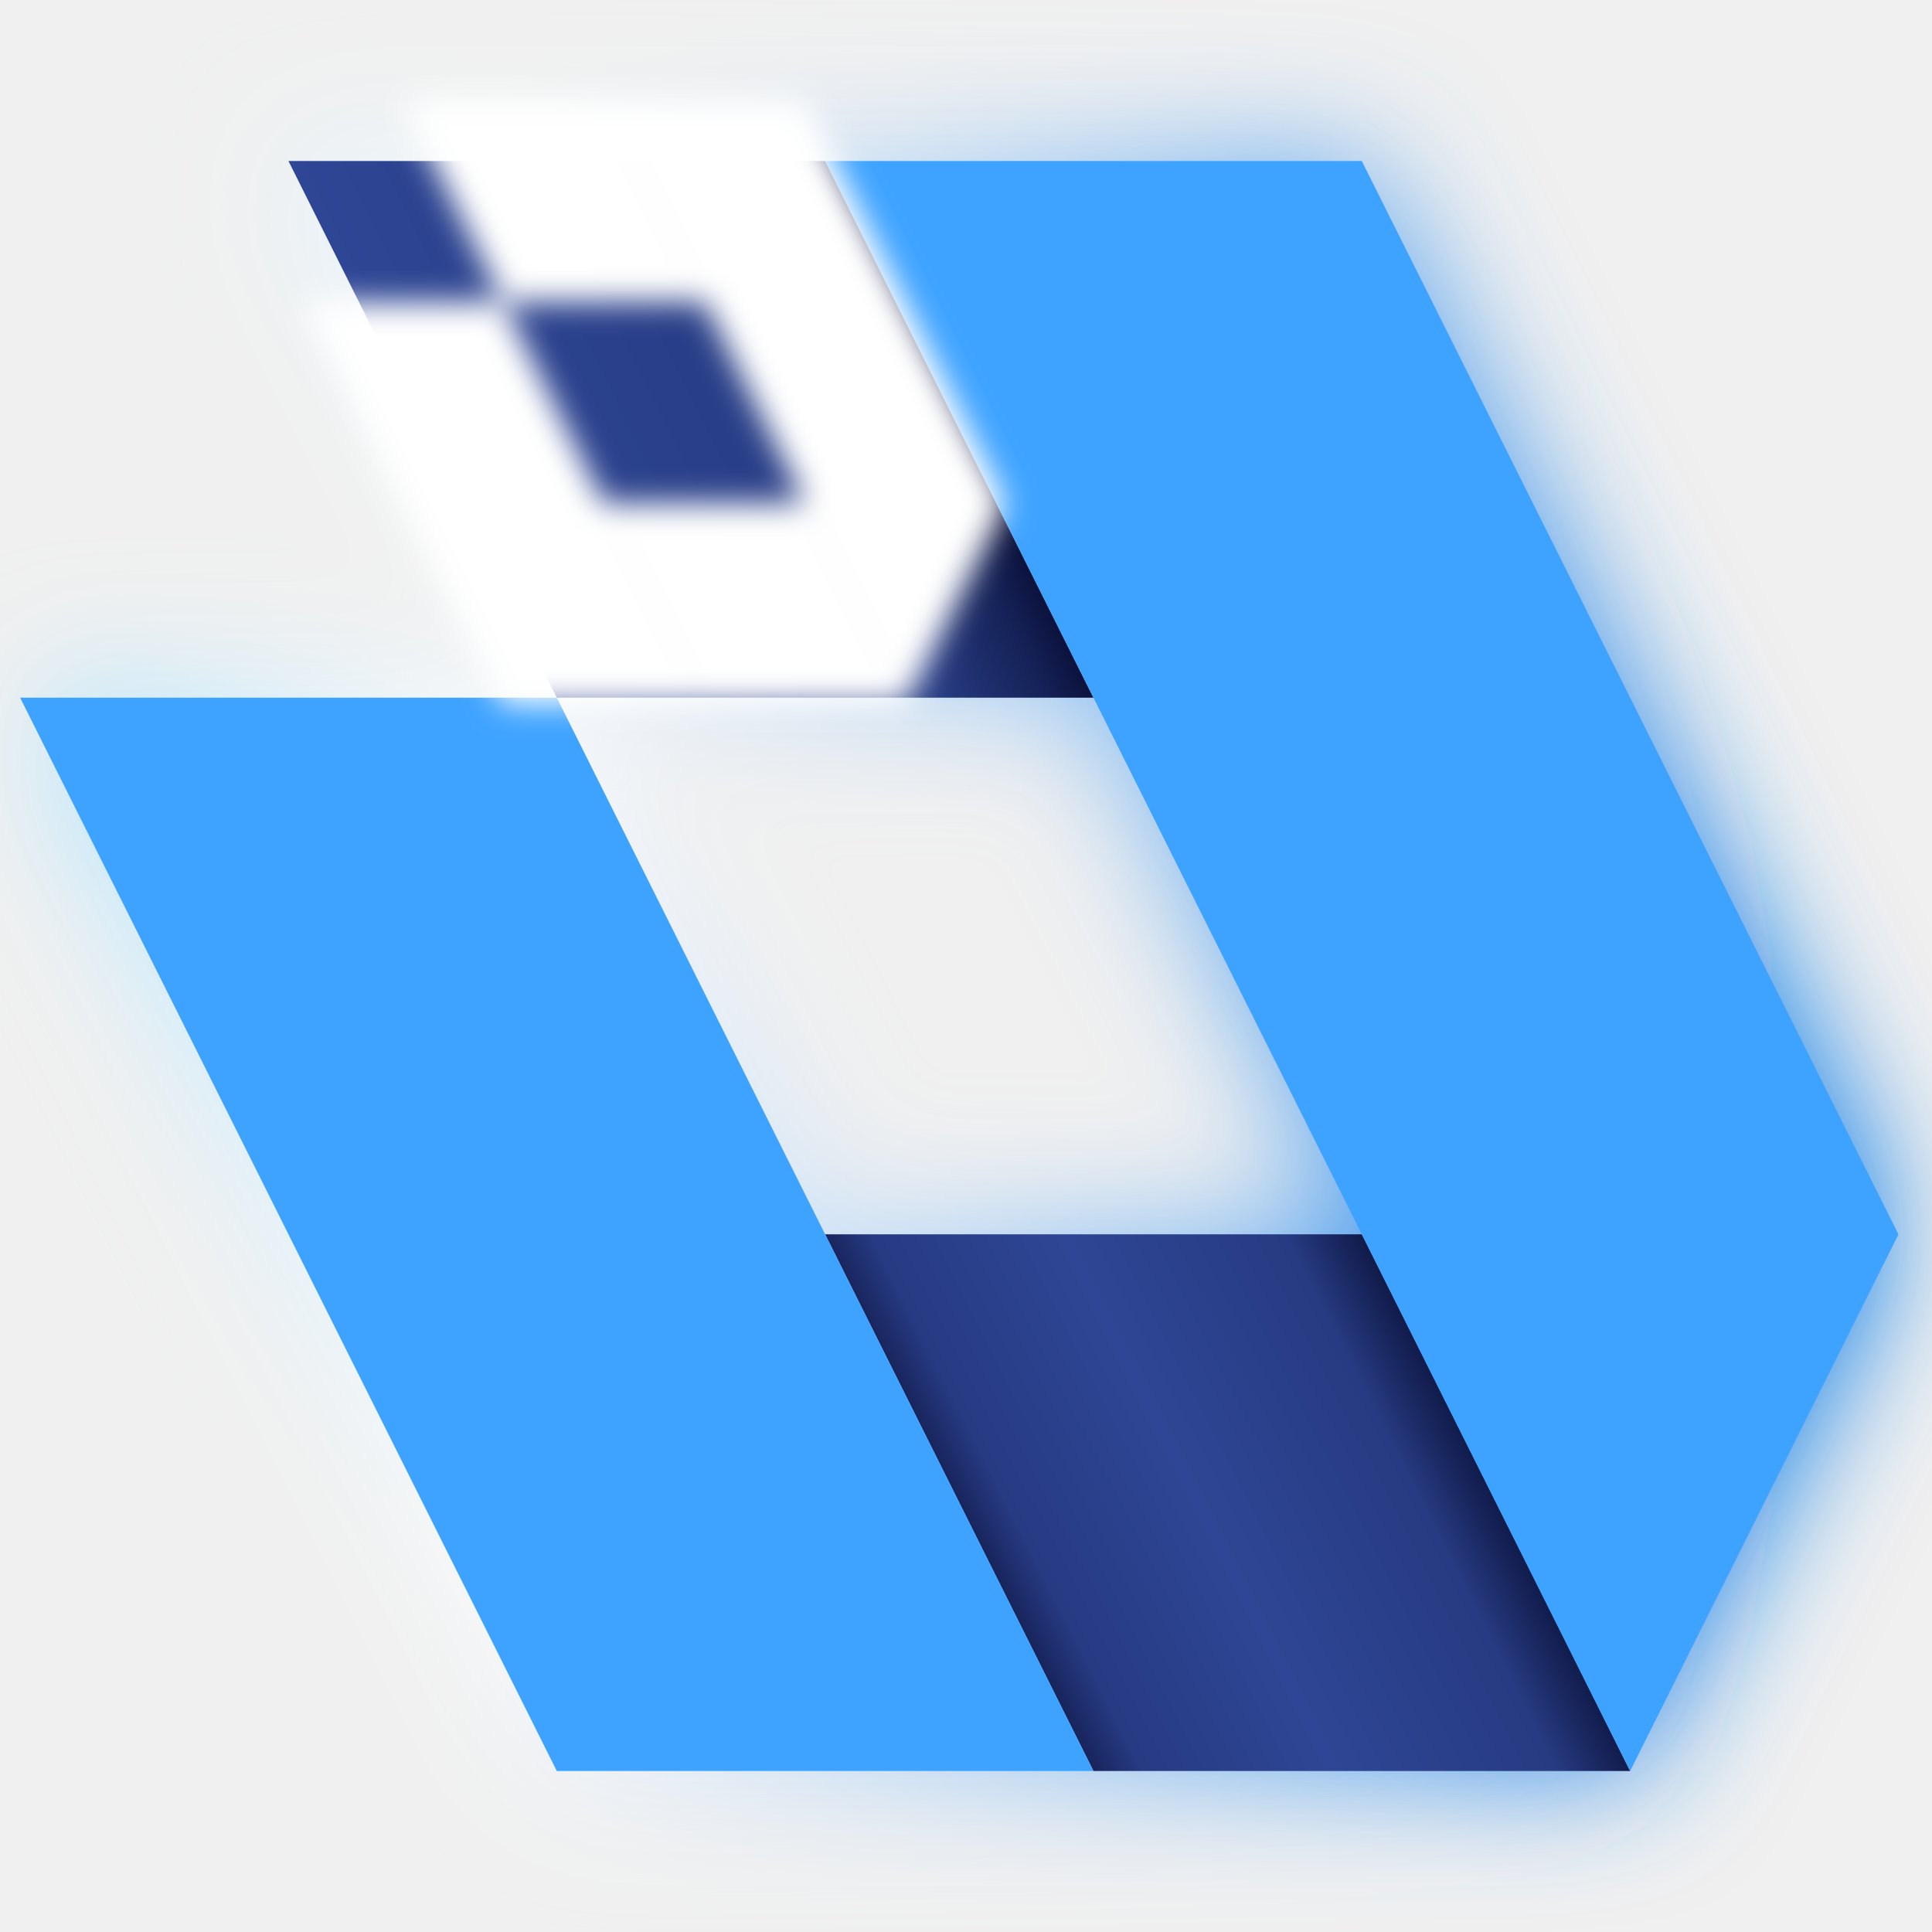
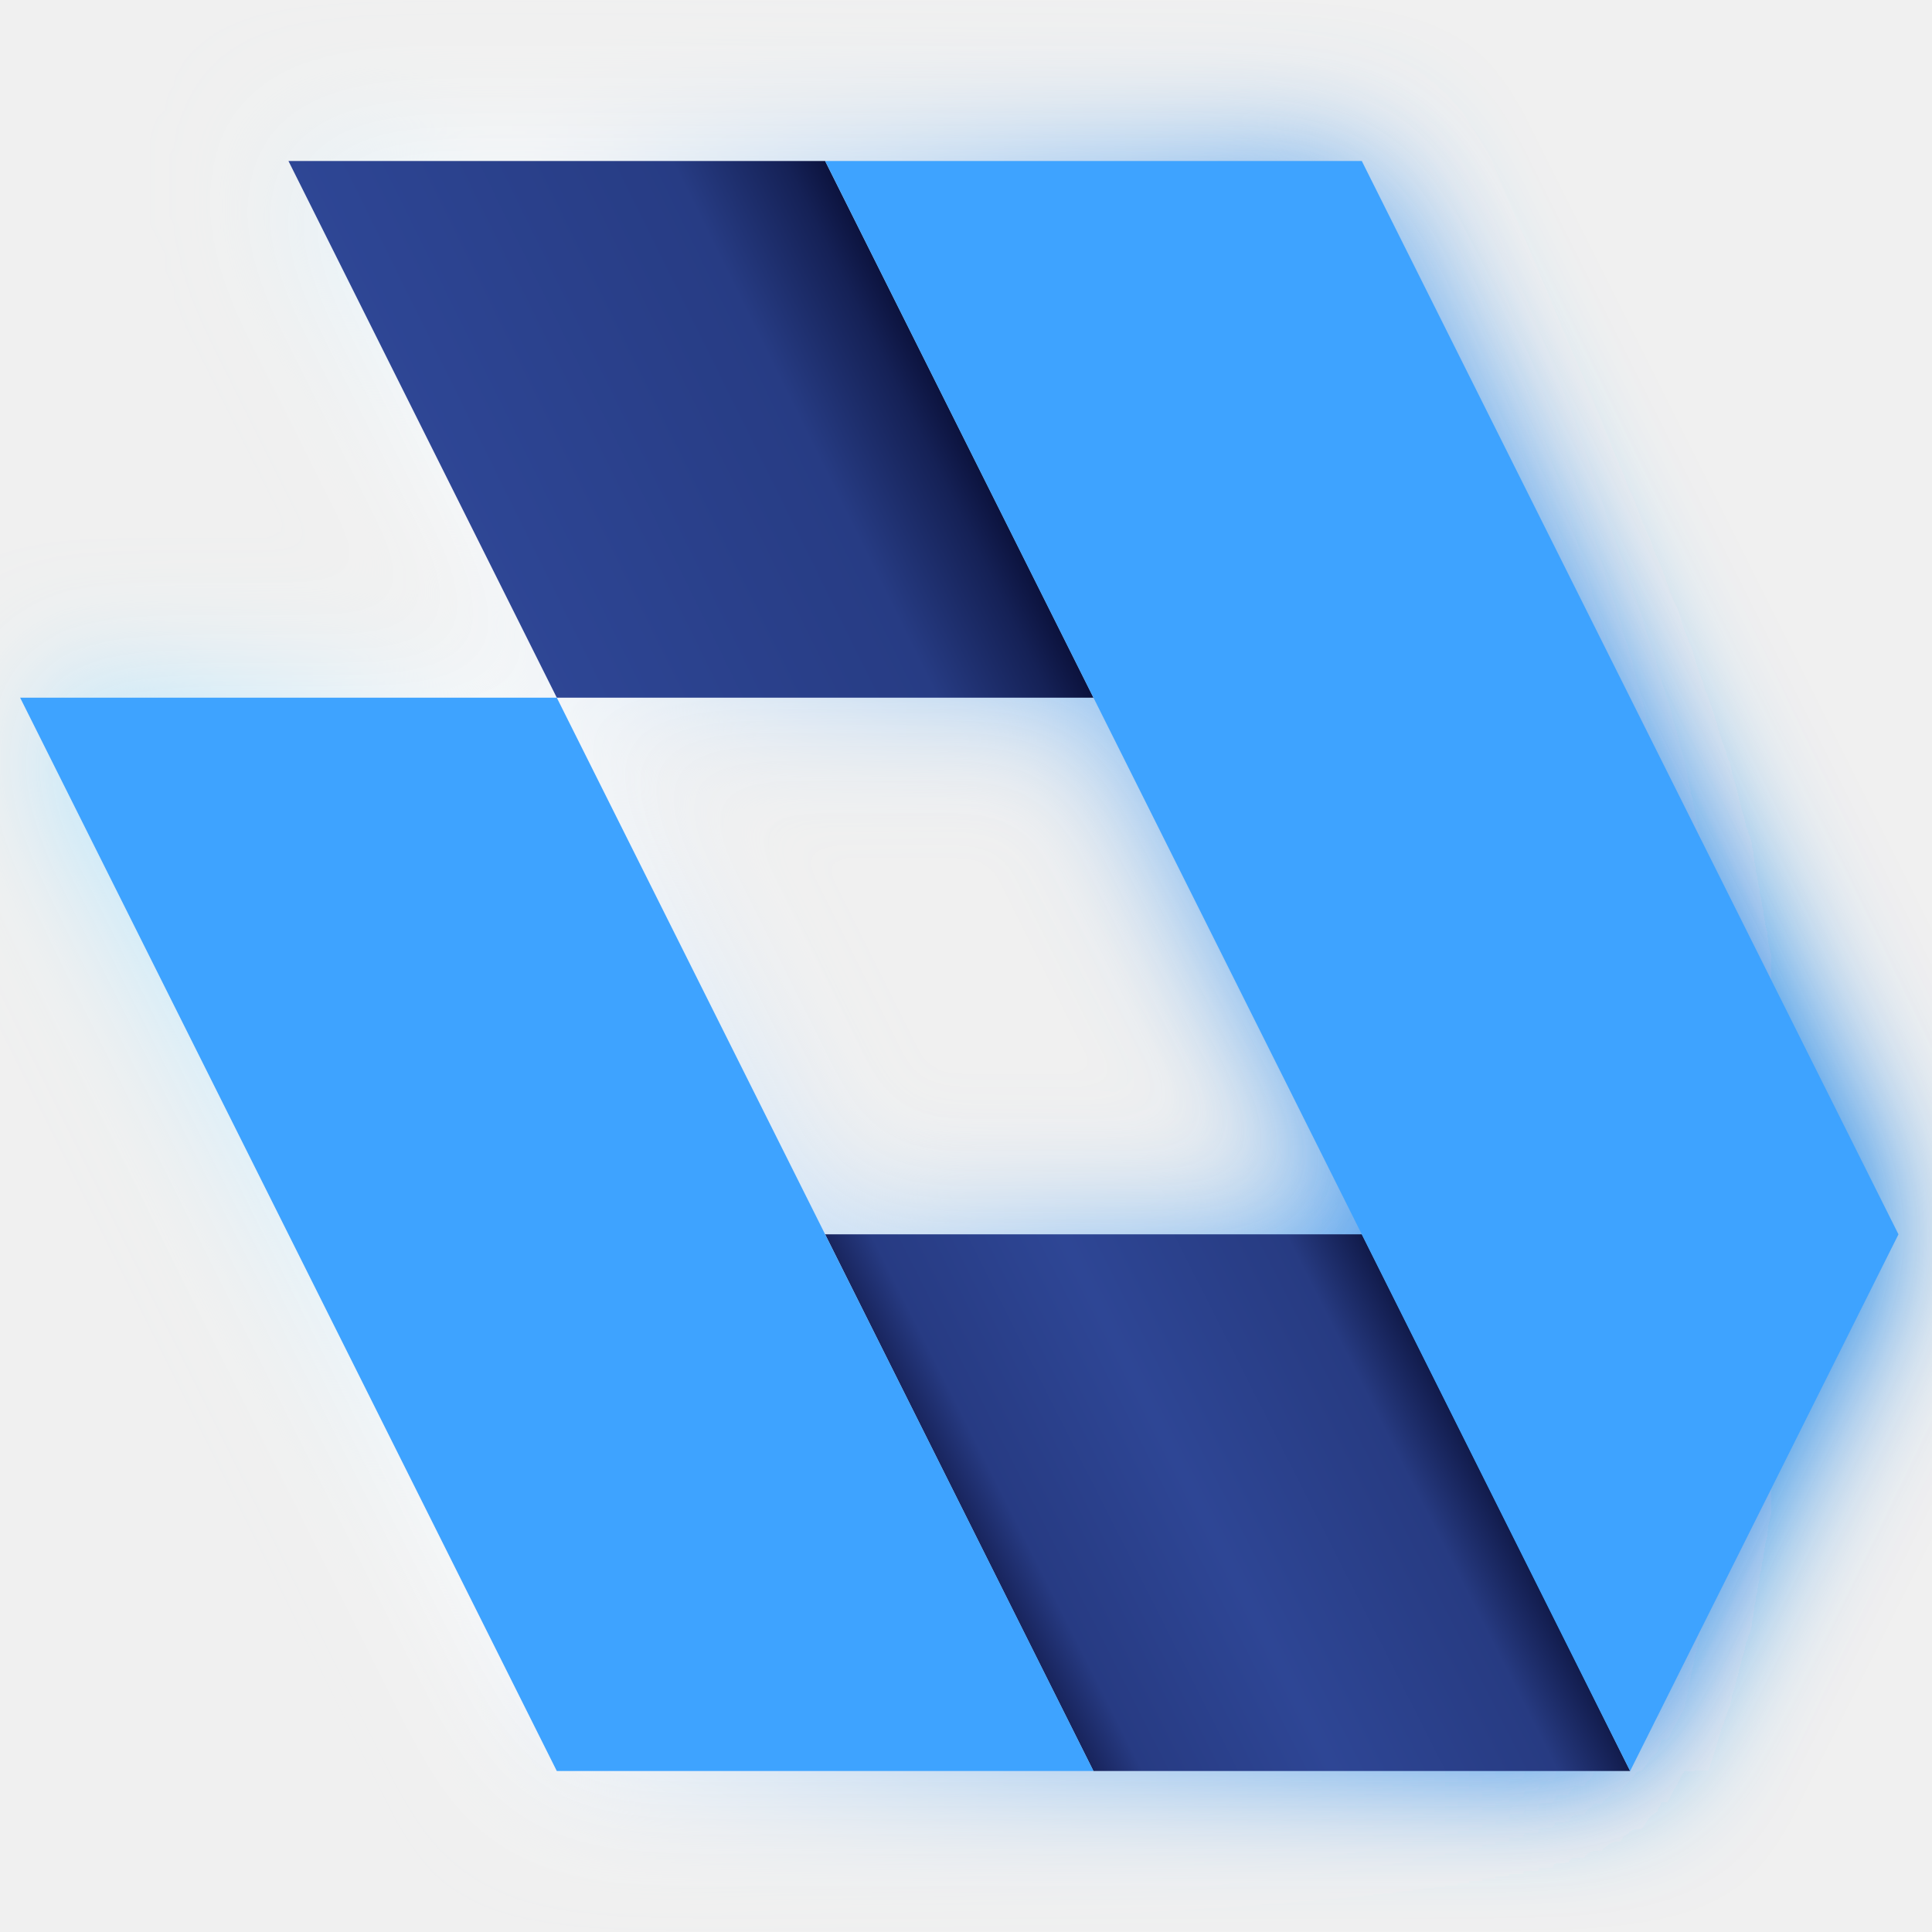
<svg xmlns="http://www.w3.org/2000/svg" width="100%" height="100%" viewBox="0 0 1920 1920" version="1.1" xml:space="preserve" style="fill-rule:evenodd;clip-rule:evenodd;stroke-linejoin:round;stroke-miterlimit:2;">
  <defs>
    <linearGradient id="_Linear1" x1="0" y1="0" x2="1" y2="0" gradientUnits="userSpaceOnUse" gradientTransform="matrix(178.75,-88.75,59.1667,119.167,457.5,220)">
      <stop offset="0" style="stop-color:rgb(46,70,149);stop-opacity:1" />
      <stop offset="0.65" style="stop-color:rgb(39,60,132);stop-opacity:1" />
      <stop offset="0.84" style="stop-color:rgb(21,33,86);stop-opacity:1" />
      <stop offset="1" style="stop-color:rgb(0,0,30);stop-opacity:1" />
    </linearGradient>
    <linearGradient id="_Linear2" x1="0" y1="0" x2="1" y2="0" gradientUnits="userSpaceOnUse" gradientTransform="matrix(195,-97.5,65,130,641.25,628.75)">
      <stop offset="0" style="stop-color:rgb(0,0,30);stop-opacity:1" />
      <stop offset="0.08" style="stop-color:rgb(21,31,84);stop-opacity:1" />
      <stop offset="0.17" style="stop-color:rgb(39,59,131);stop-opacity:1" />
      <stop offset="0.46" style="stop-color:rgb(46,70,149);stop-opacity:1" />
      <stop offset="0.8" style="stop-color:rgb(39,59,130);stop-opacity:1" />
      <stop offset="0.9" style="stop-color:rgb(20,31,82);stop-opacity:1" />
      <stop offset="1" style="stop-color:rgb(0,0,30);stop-opacity:1" />
    </linearGradient>
    <g id="logoPaths">
      <path d="M400,100L500,300L700,300L600,100L400,100Z" />
      <path d="M600,500L800,500L900,700L700,700L600,500Z" />
      <path d="M500,300L700,700L500,700L300,300L500,300Z" />
      <path d="M600,100L800,100L1000,500L900,700L600,100Z" />
    </g>
-     <filter id="maskBlur" x="-20%" y="-20%" width="140%" height="140%">
-       <feGaussianBlur stdDeviation="15" />
-     </filter>
    <linearGradient id="spinningGlow" gradientUnits="userSpaceOnUse" x1="0" y1="0" x2="1920" y2="0">
      <stop offset="0%" stop-color="#00aaff" />
      <stop offset="25%" stop-color="#ffffff" />
      <stop offset="50%" stop-color="#0073e6" />
      <stop offset="75%" stop-color="#ffffff" />
      <stop offset="100%" stop-color="#00aaff" />
      <animateTransform attributeName="gradientTransform" type="rotate" from="0 960 960" to="360 960 960" dur="4s" repeatCount="indefinite" />
    </linearGradient>
    <filter id="glowFilter" x="-50%" y="-50%" width="200%" height="200%">
      <feGaussianBlur stdDeviation="25" result="coloredBlur" />
    </filter>
  </defs>
  <g transform="matrix(2.66667,0,0,2.66667,-780,-106.667)" fill="url(#spinningGlow)" filter="url(#glowFilter)">
    <use href="#logoPaths" />
  </g>
  <g transform="matrix(2.66667,0,0,2.66667,-780,-106.667)">
    <path d="M400,100L500,300L700,300L600,100L400,100Z" style="fill:url(#_Linear1);" />
  </g>
  <g transform="matrix(2.66667,0,0,2.66667,-780,-106.667)">
    <path d="M600,500L800,500L900,700L700,700L600,500Z" style="fill:url(#_Linear2);" />
  </g>
  <g transform="matrix(2.66667,0,0,2.66667,-780,-106.667)">
    <path d="M500,300L700,700L500,700L300,300L500,300Z" style="fill:rgb(62,163,255);" />
  </g>
  <g transform="matrix(2.66667,0,0,2.66667,-780,-106.667)">
    <path d="M600,100L800,100L1000,500L900,700L600,100Z" style="fill:rgb(62,163,255);" />
  </g>
-   <rect id="blurredMaskBase" x="0" y="0" width="100%" height="100%" fill="white" style="opacity:0;" />
-   <g id="blurredMask" filter="url(#maskBlur)">
-     <use href="#logoPaths" fill="white" />
-   </g>
</svg>
